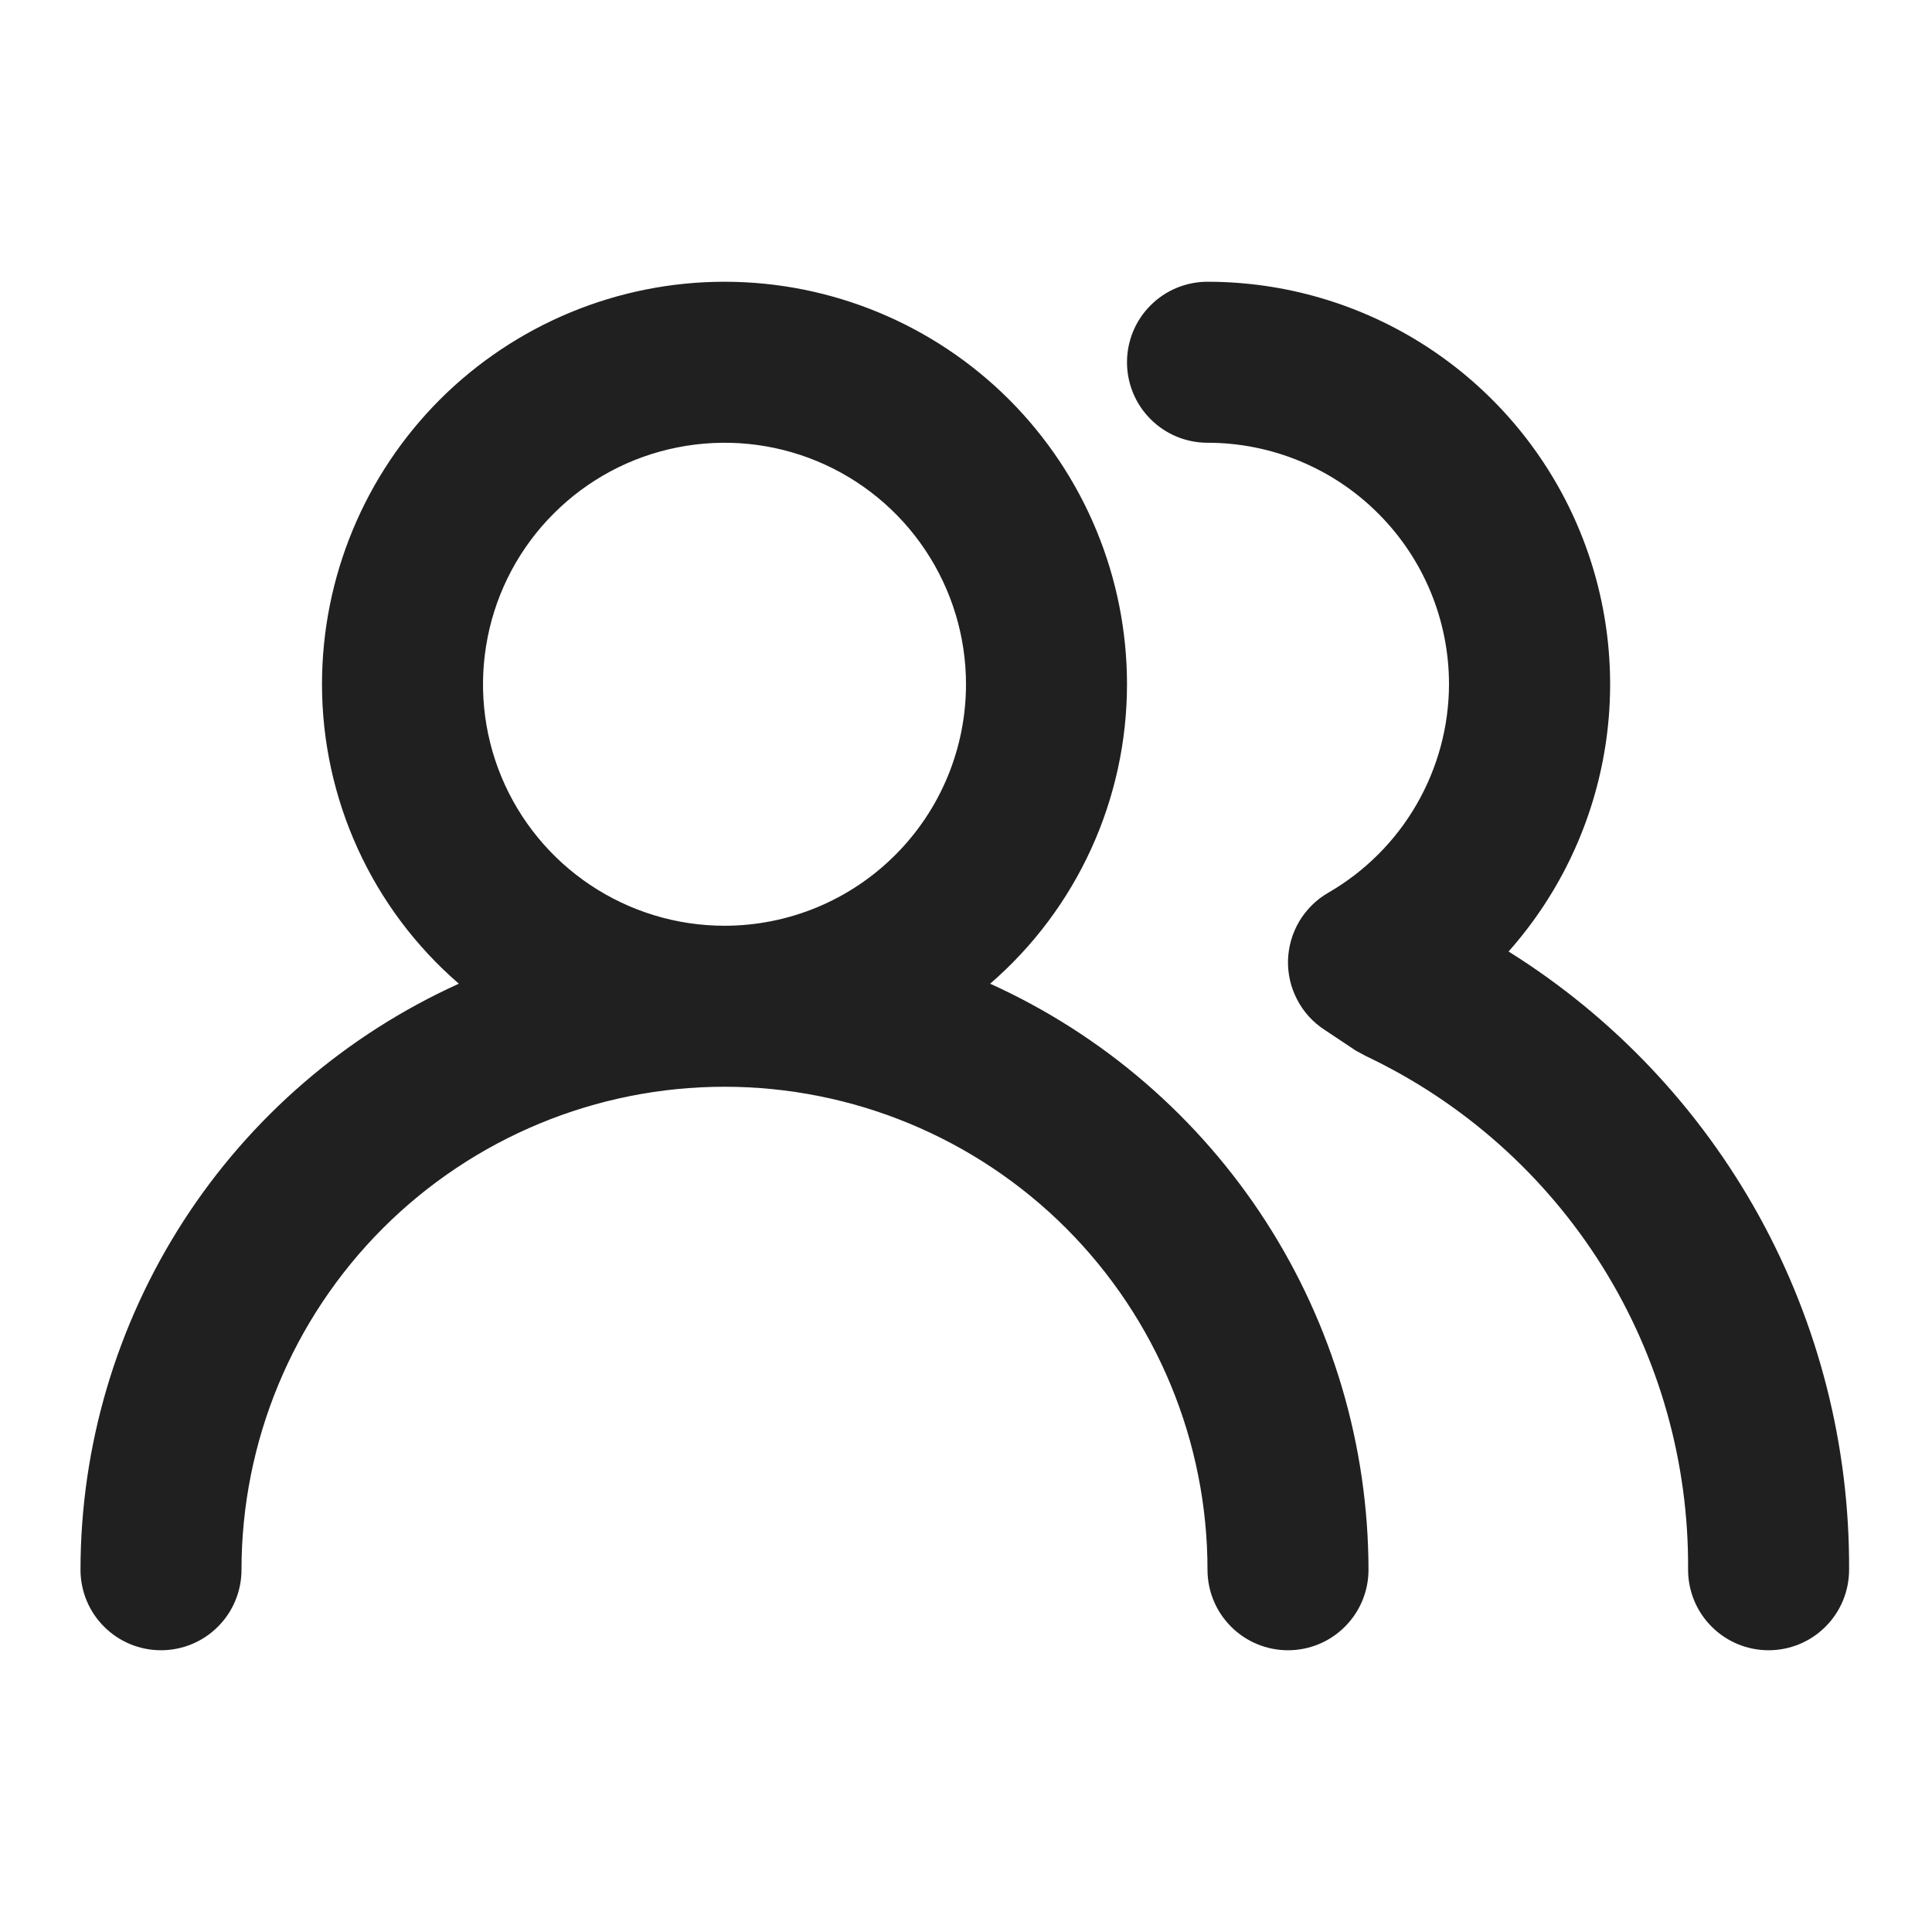
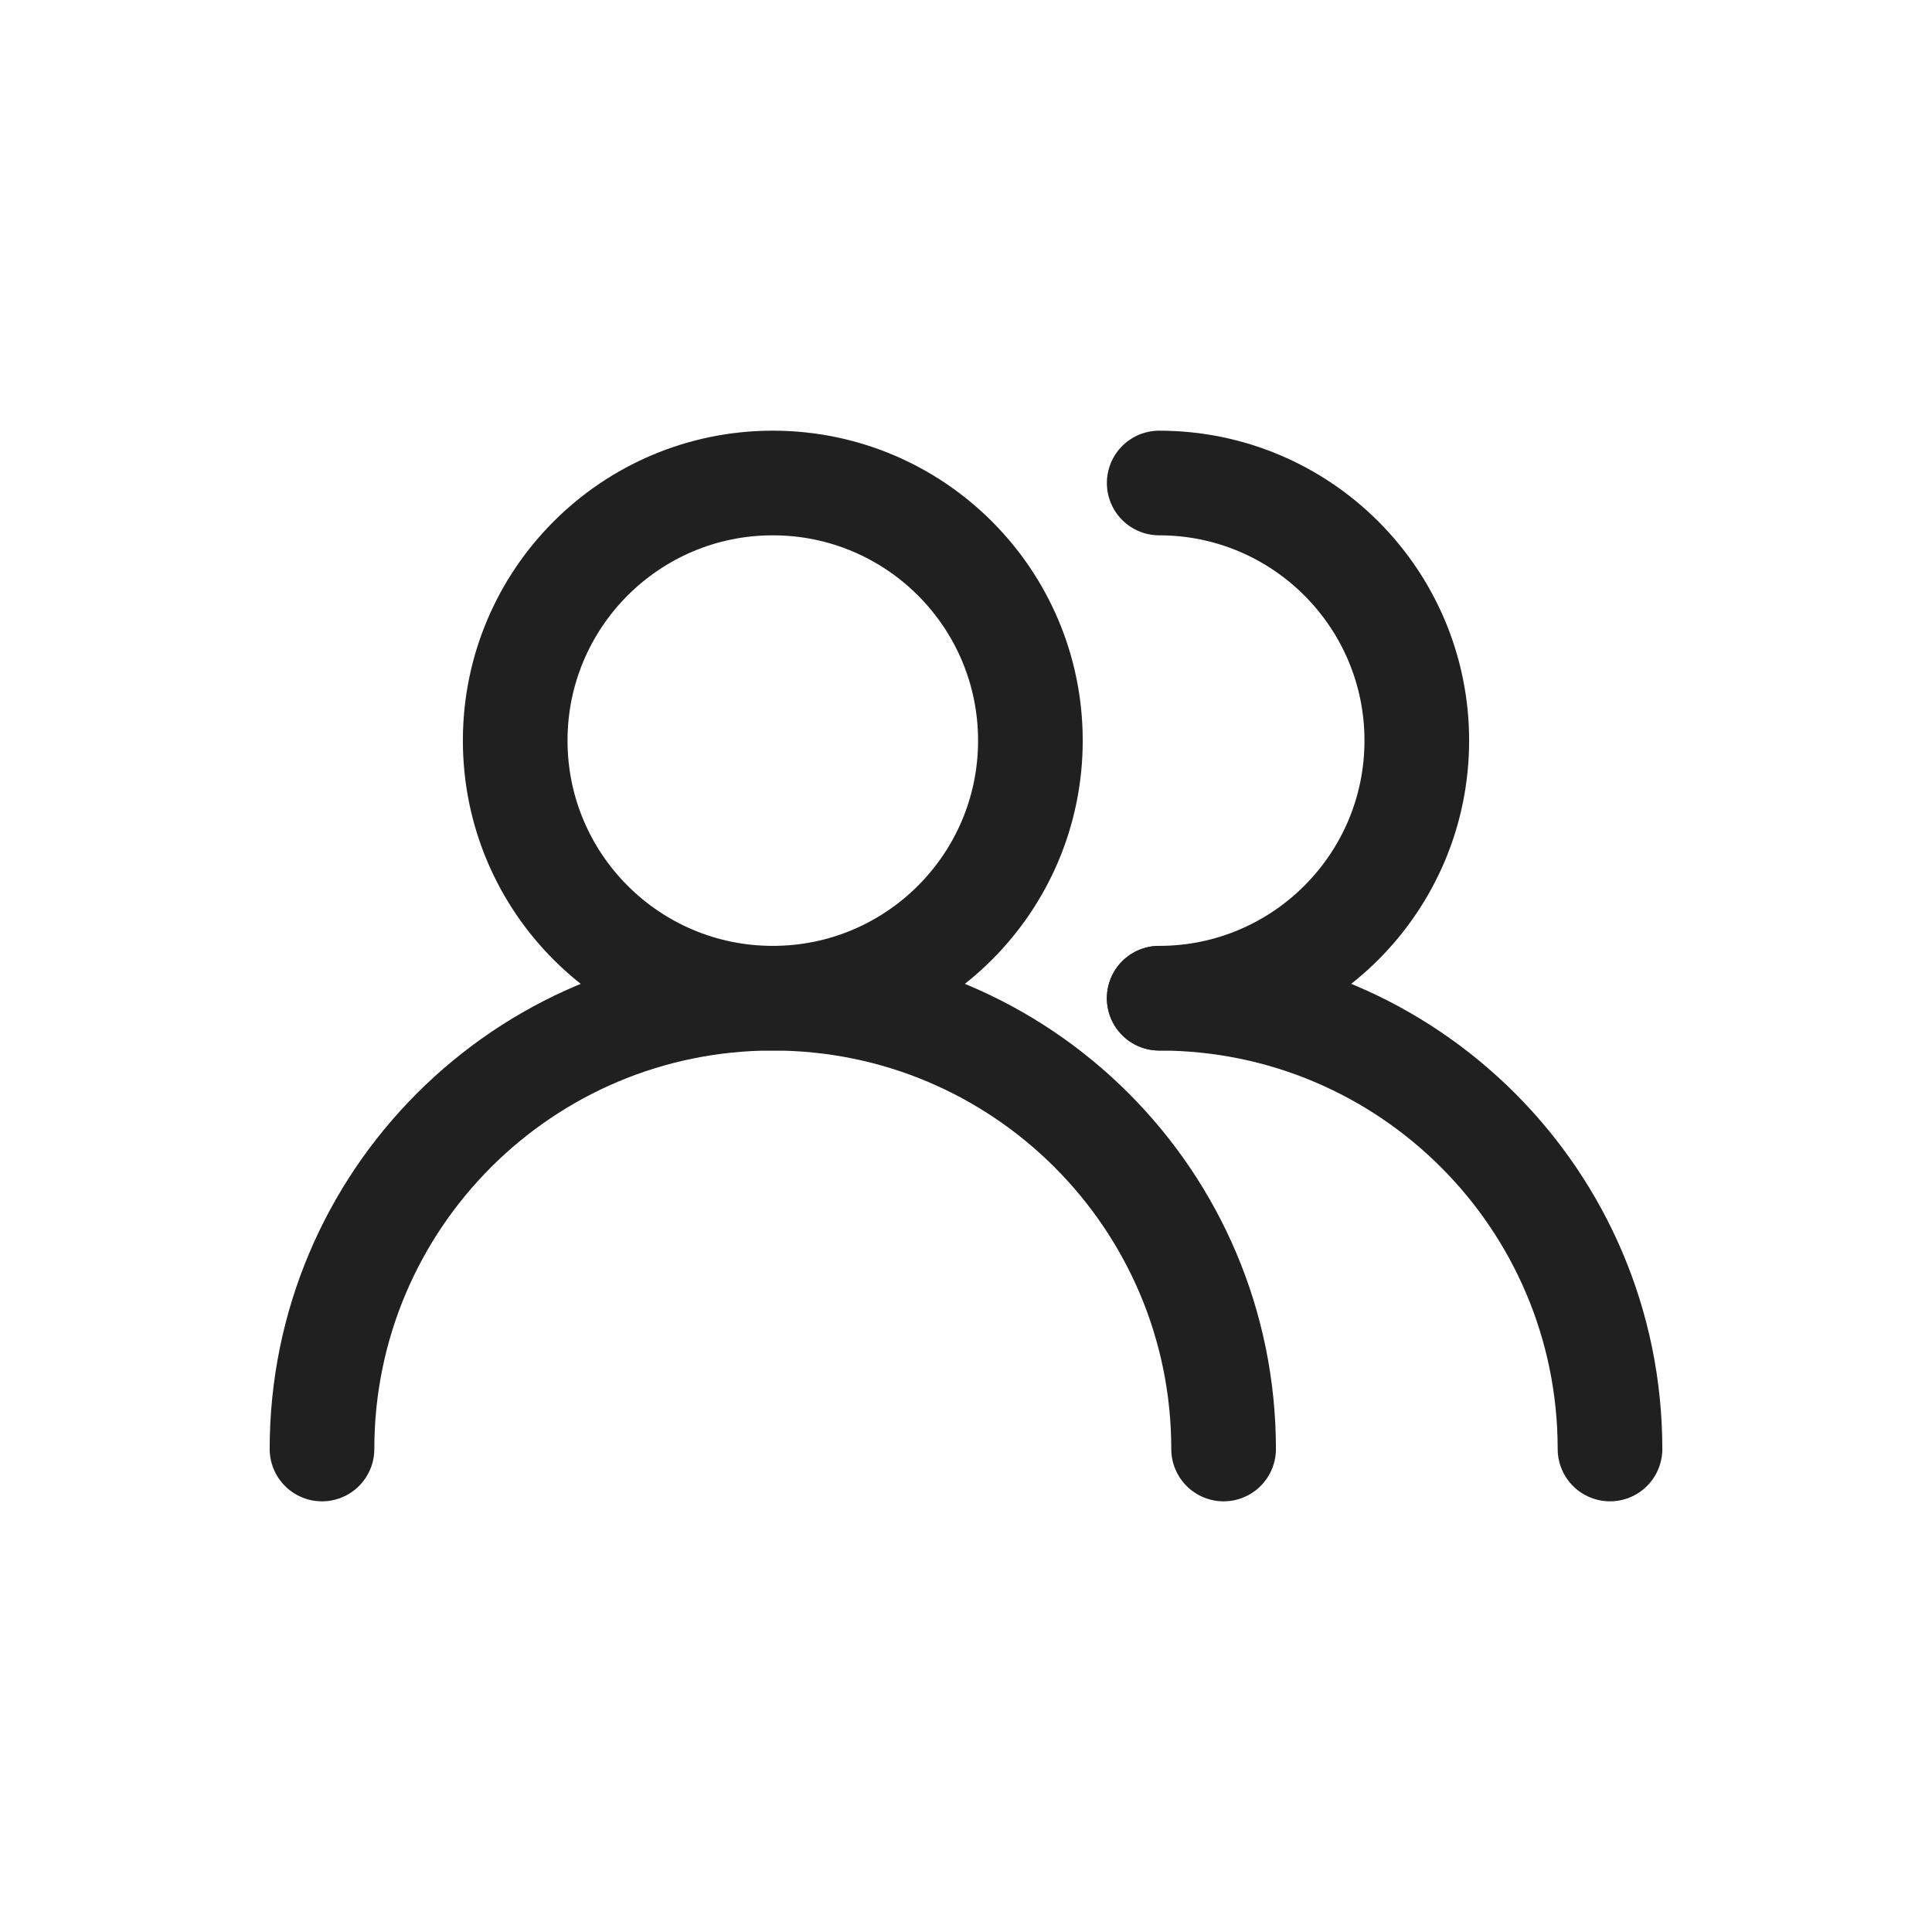
<svg xmlns="http://www.w3.org/2000/svg" width="24" height="24" viewBox="0 0 24 24" fill="none">
-   <path d="M12.3 12.22C12.834 11.758 13.262 11.187 13.555 10.545C13.848 9.903 14 9.206 14 8.5C14 7.174 13.473 5.902 12.536 4.964C11.598 4.027 10.326 3.5 9 3.5C7.674 3.5 6.402 4.027 5.464 4.964C4.527 5.902 4 7.174 4 8.5C4 9.206 4.152 9.903 4.445 10.545C4.738 11.187 5.166 11.758 5.7 12.22C4.3 12.854 3.112 13.877 2.279 15.168C1.446 16.46 1.001 17.963 1 19.5C1 19.765 1.105 20.02 1.293 20.207C1.48 20.395 1.735 20.5 2 20.5C2.265 20.5 2.52 20.395 2.707 20.207C2.895 20.02 3 19.765 3 19.5C3 17.909 3.632 16.383 4.757 15.257C5.883 14.132 7.409 13.5 9 13.5C10.591 13.5 12.117 14.132 13.243 15.257C14.368 16.383 15 17.909 15 19.5C15 19.765 15.105 20.02 15.293 20.207C15.48 20.395 15.735 20.5 16 20.5C16.265 20.5 16.52 20.395 16.707 20.207C16.895 20.02 17 19.765 17 19.5C16.998 17.963 16.555 16.46 15.721 15.168C14.887 13.877 13.7 12.854 12.3 12.22ZM9 11.5C8.407 11.5 7.827 11.324 7.333 10.994C6.84 10.665 6.455 10.196 6.228 9.648C6.001 9.1 5.942 8.497 6.058 7.915C6.173 7.333 6.459 6.798 6.879 6.379C7.298 5.959 7.833 5.673 8.415 5.558C8.997 5.442 9.6 5.501 10.148 5.728C10.696 5.955 11.165 6.34 11.494 6.833C11.824 7.327 12 7.907 12 8.5C12 9.296 11.684 10.059 11.121 10.621C10.559 11.184 9.796 11.5 9 11.5ZM18.74 11.82C19.38 11.099 19.798 10.209 19.944 9.256C20.09 8.304 19.957 7.329 19.562 6.45C19.167 5.571 18.526 4.825 17.716 4.301C16.907 3.778 15.964 3.5 15 3.5C14.735 3.5 14.48 3.605 14.293 3.793C14.105 3.98 14 4.235 14 4.5C14 4.765 14.105 5.02 14.293 5.207C14.48 5.395 14.735 5.5 15 5.5C15.796 5.5 16.559 5.816 17.121 6.379C17.684 6.941 18 7.704 18 8.5C17.999 9.025 17.859 9.541 17.596 9.995C17.333 10.45 16.955 10.827 16.5 11.09C16.352 11.175 16.228 11.298 16.14 11.445C16.053 11.592 16.005 11.759 16 11.93C15.996 12.1 16.035 12.268 16.114 12.418C16.192 12.569 16.308 12.697 16.45 12.79L16.84 13.05L16.97 13.12C18.175 13.692 19.192 14.596 19.901 15.726C20.61 16.857 20.98 18.166 20.97 19.5C20.97 19.765 21.075 20.02 21.263 20.207C21.45 20.395 21.705 20.5 21.97 20.5C22.235 20.5 22.49 20.395 22.677 20.207C22.865 20.02 22.97 19.765 22.97 19.5C22.978 17.965 22.594 16.454 21.854 15.11C21.113 13.766 20.041 12.633 18.74 11.82Z" fill="#202021" />
+   <circle cx="9.6" cy="9.2" r="3.2" stroke="#202021" stroke-width="1.3" stroke-linecap="round" />
+   <path d="M15.2 18C15.2 14.907 12.693 12.4 9.6 12.4C6.507 12.4 4 14.907 4 18" stroke="#202021" stroke-width="1.3" stroke-linecap="round" />
+   <path d="M14.4 12.4C16.167 12.4 17.6 10.967 17.6 9.2C17.6 7.433 16.167 6 14.4 6" stroke="#202021" stroke-width="1.3" stroke-linecap="round" />
+   <path d="M20 18C20 14.907 17.493 12.4 14.4 12.4" stroke="#202021" stroke-width="1.3" stroke-linecap="round" />
</svg>
